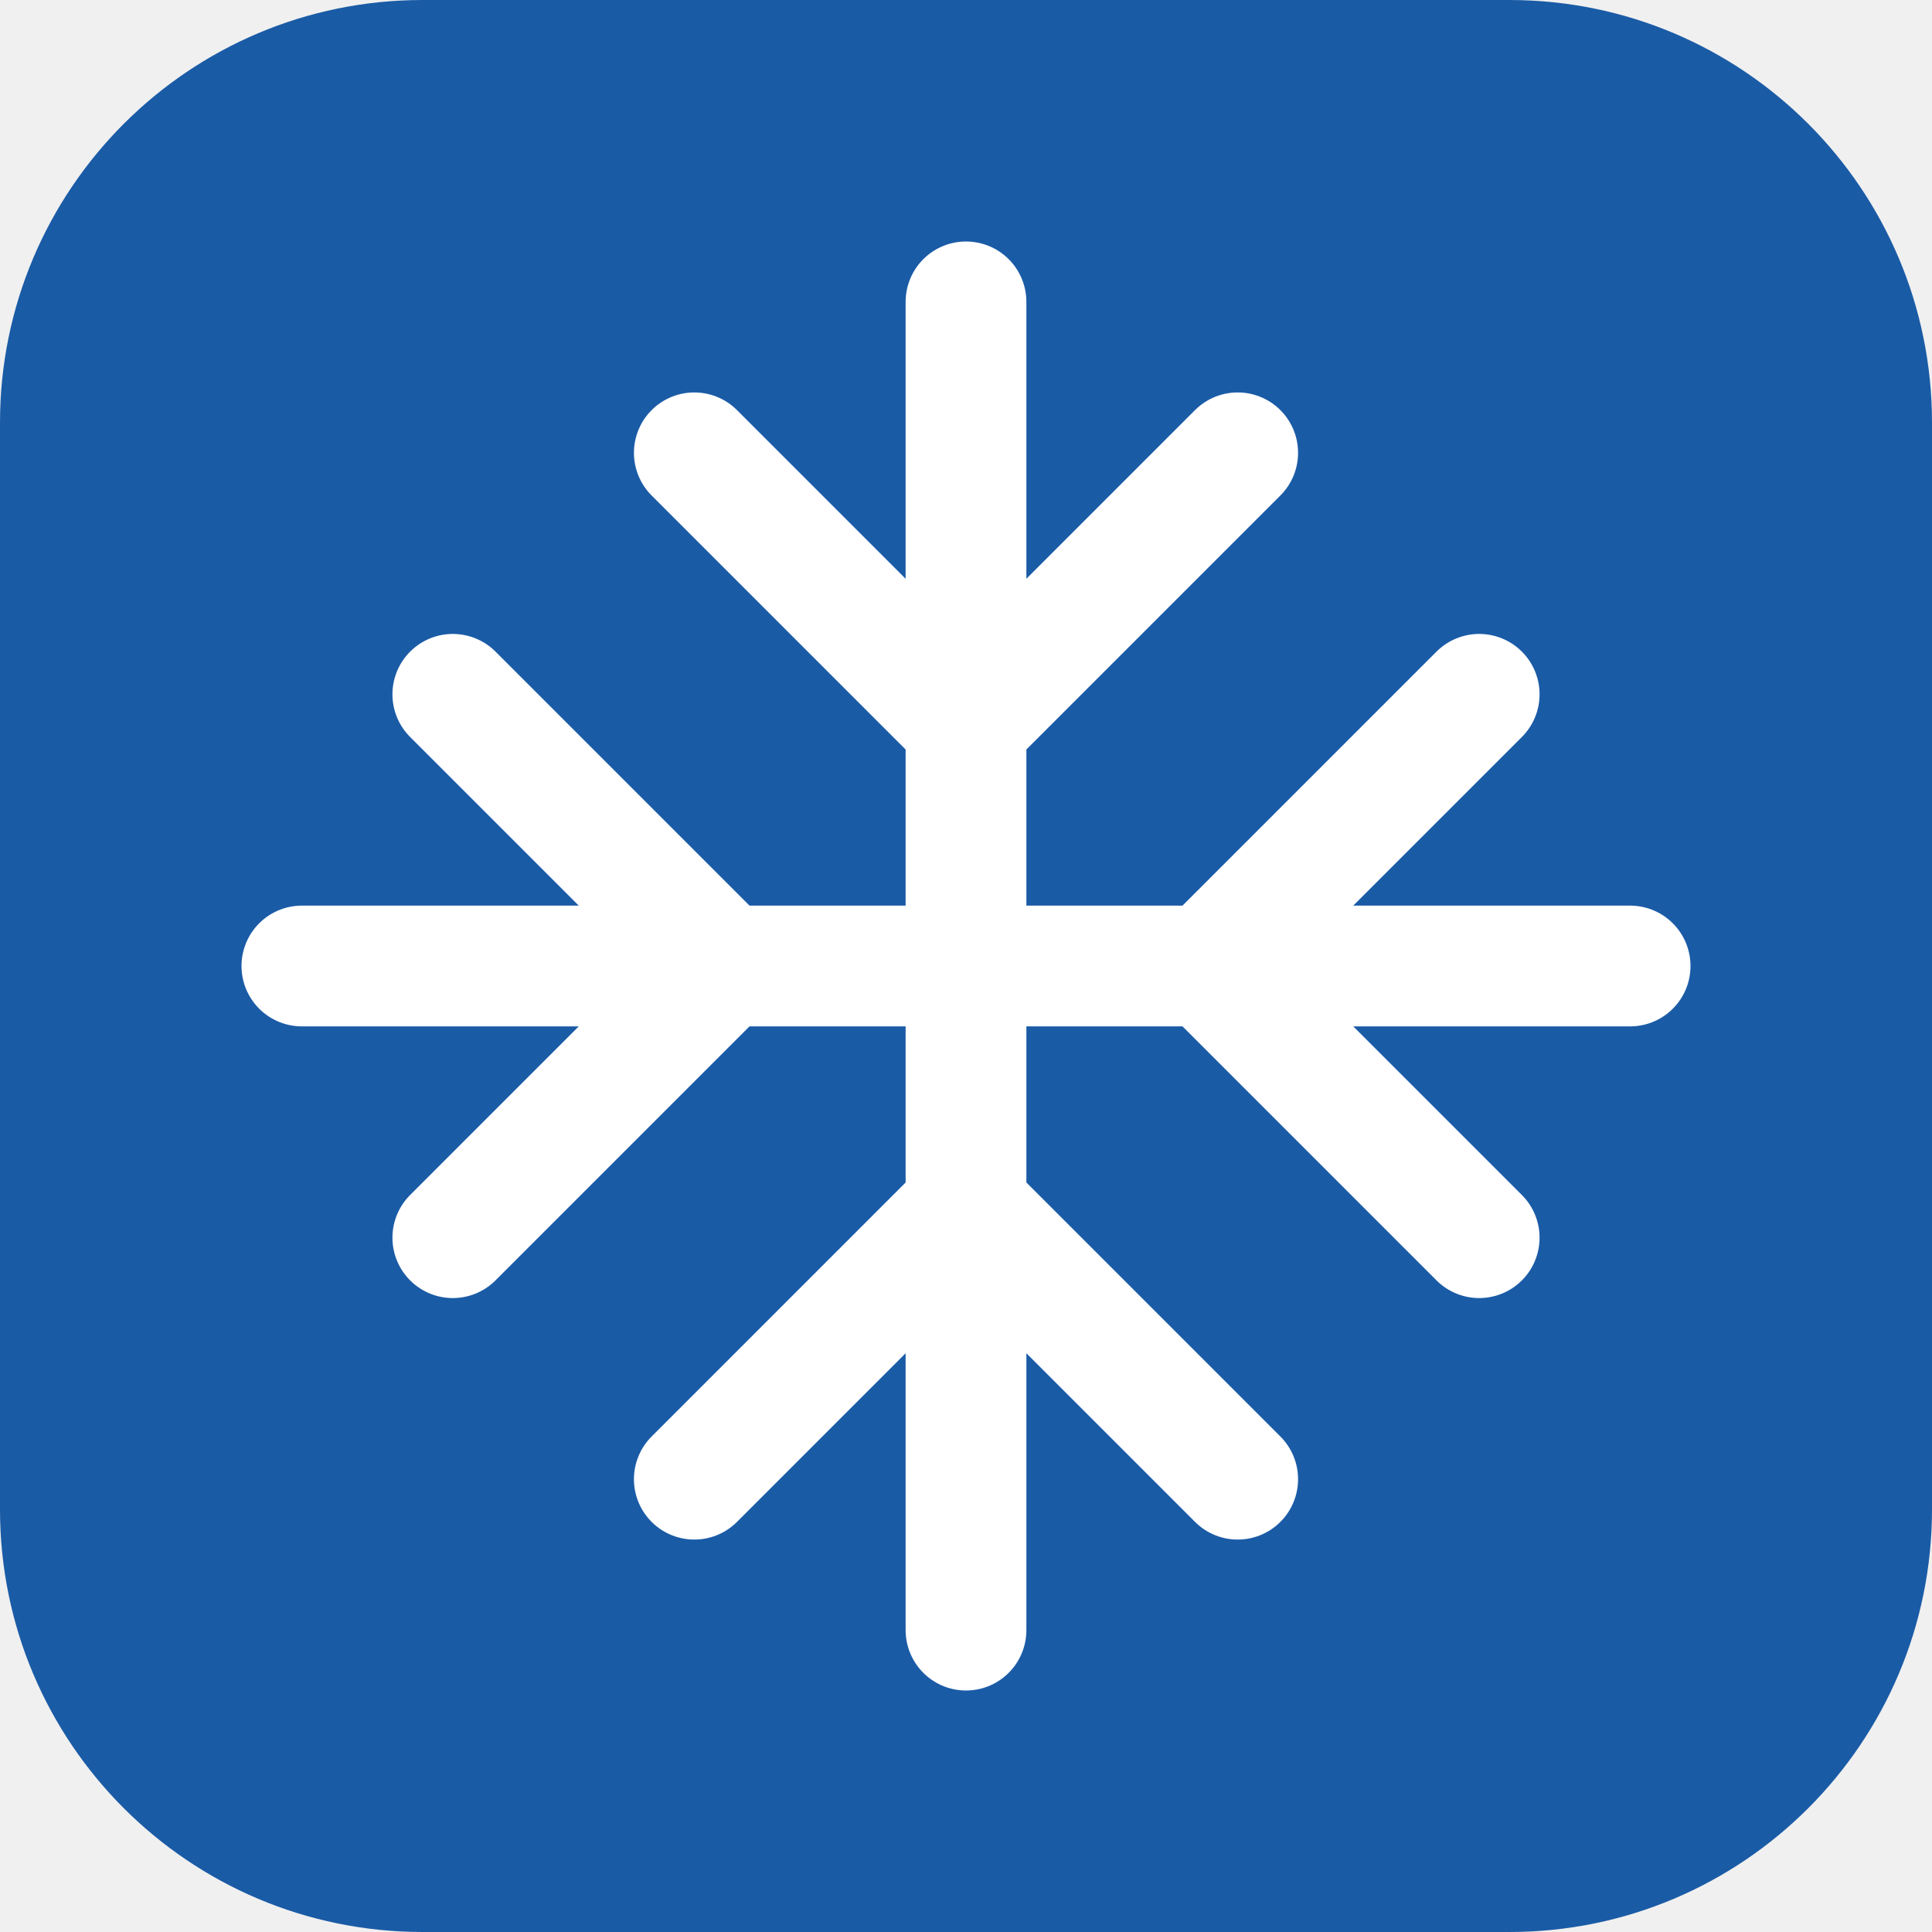
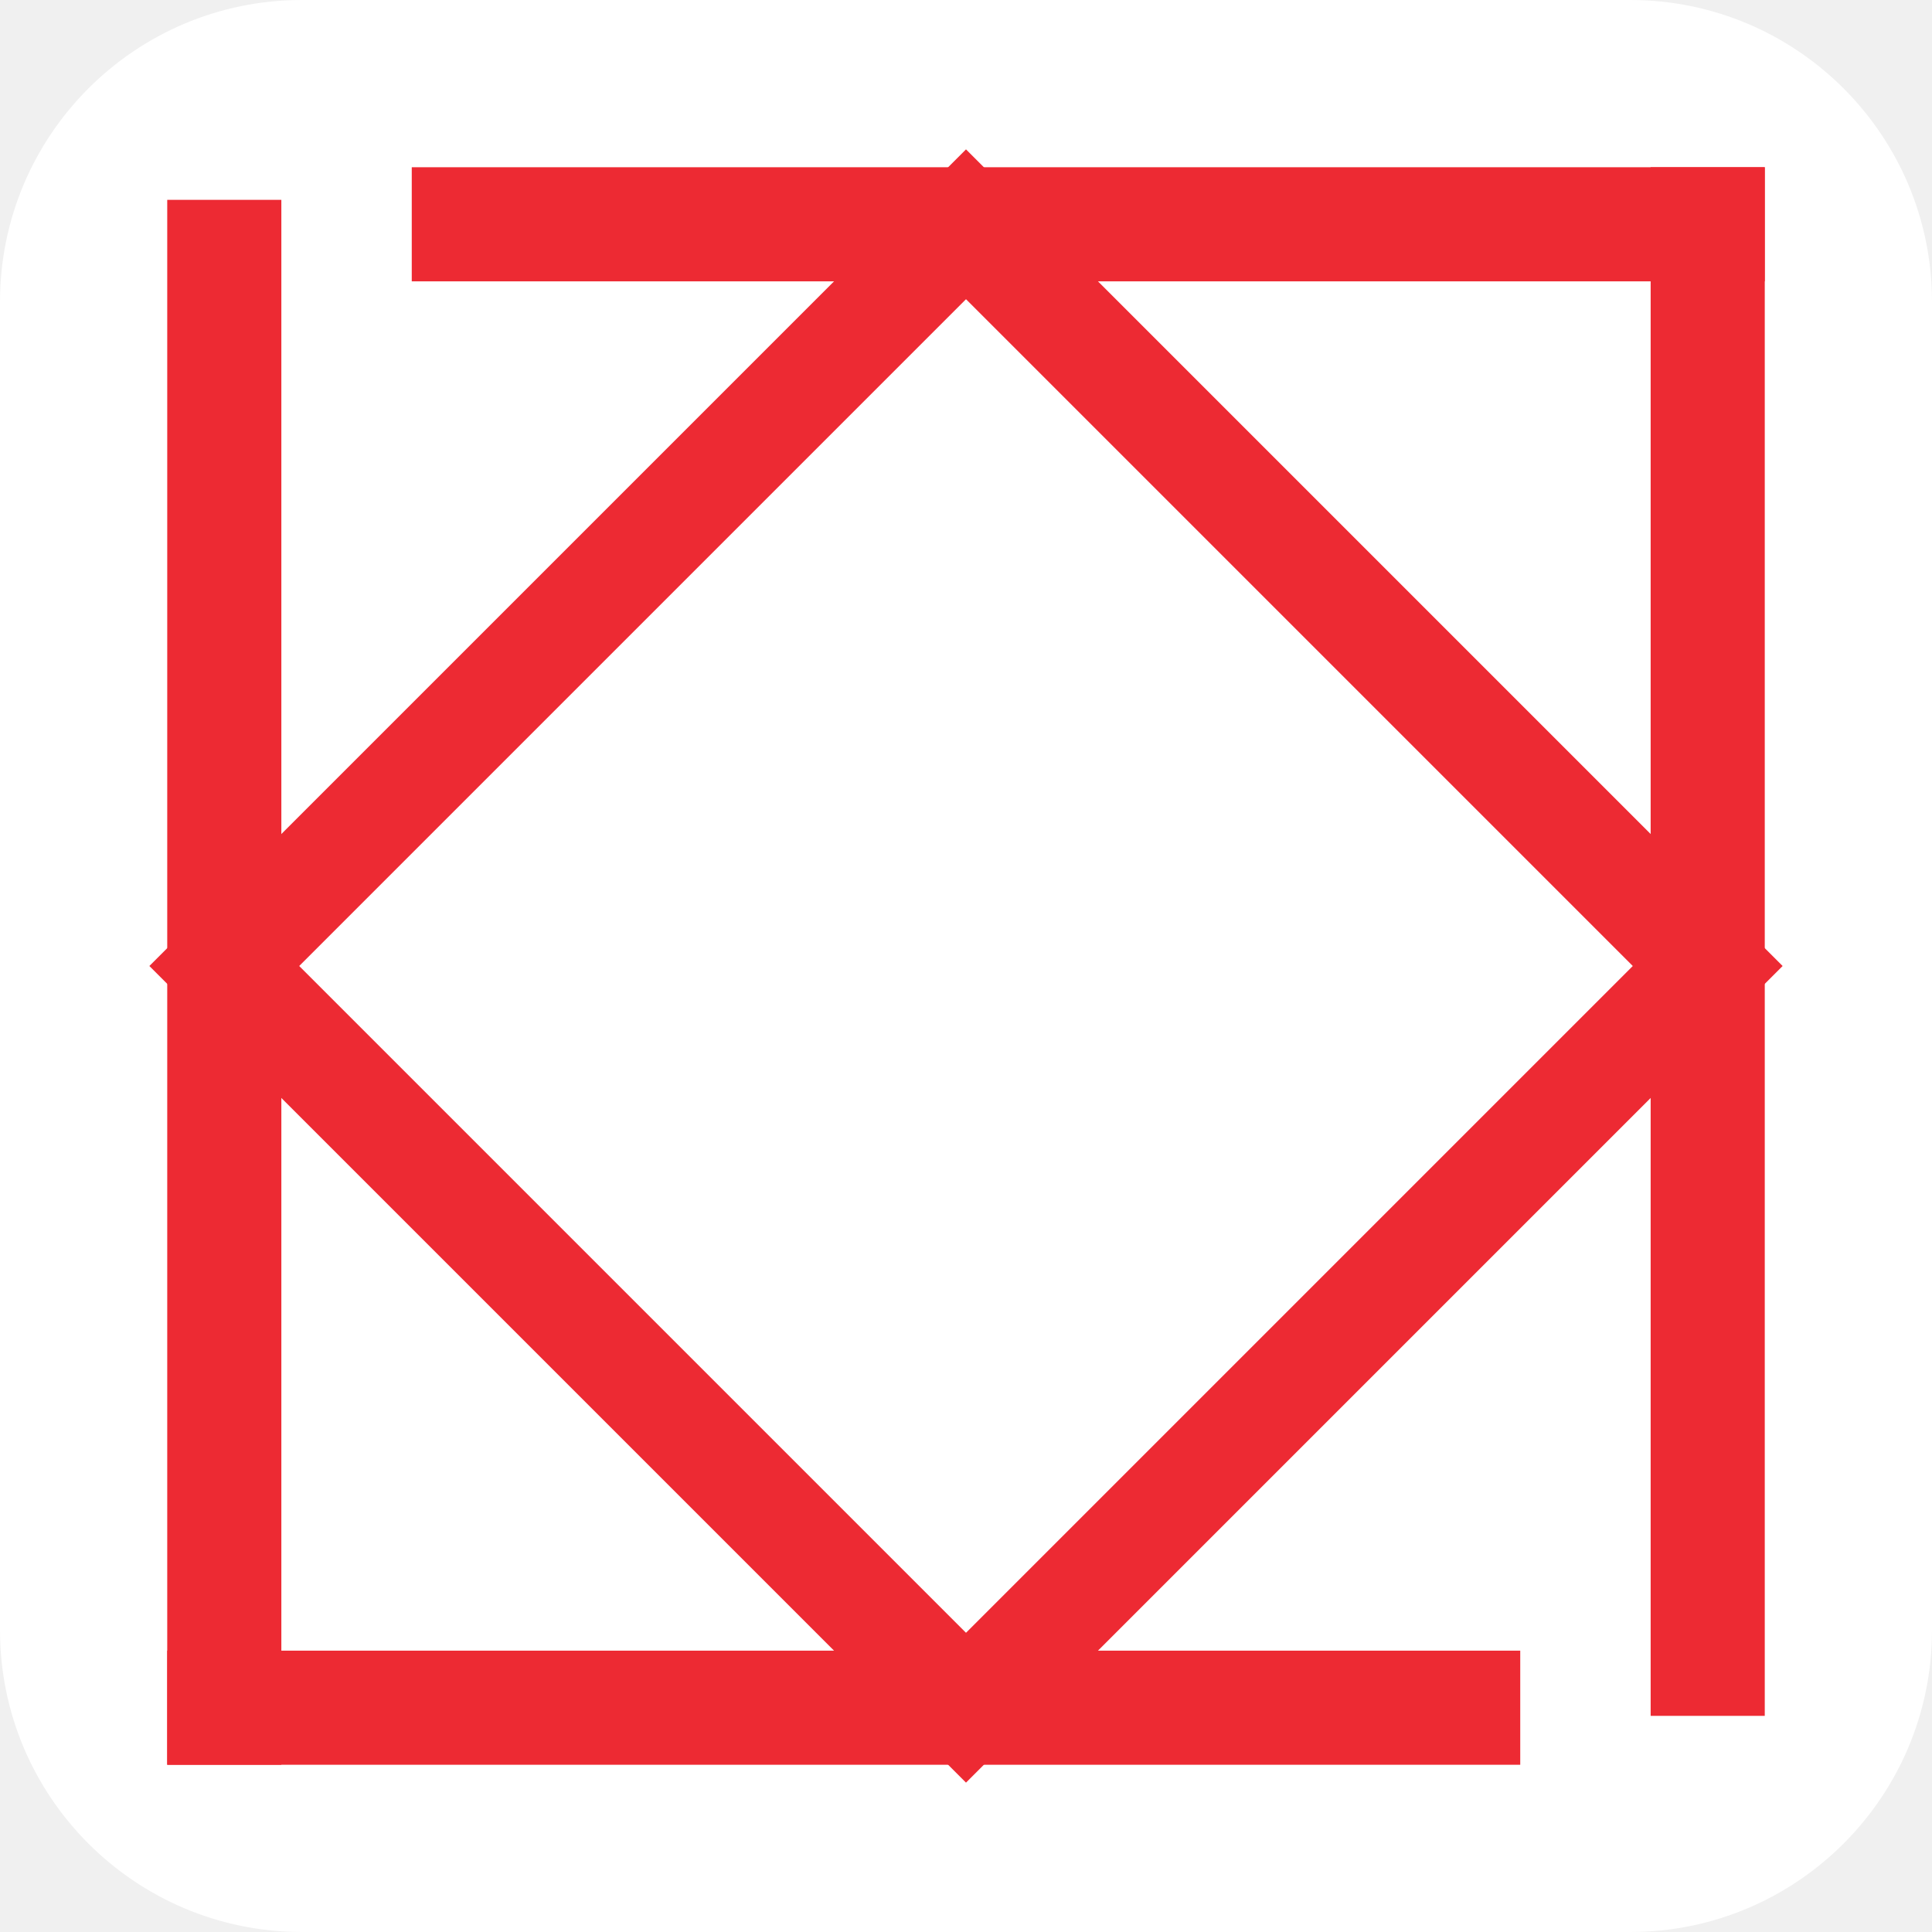
<svg xmlns="http://www.w3.org/2000/svg" viewBox="0 0 64 64">
-   <rect width="64" height="64" rx="14" fill="#1a5ba6" />
-   <g fill="none" stroke="#fff" stroke-width="4" stroke-linecap="round">
-     <path d="M32 10v44M41 15l-9 9-9-9M41 49l-9-9-9 9M10 32h44M15 23l9 9-9 9M49 23l-9 9 9 9" />
+   <rect width="64" height="64" rx="10" fill="#fff" />
+   <g transform="translate(5 5) scale(.54)">
+     <g fill="#ed2a33">
+       <rect x="1" y="3" width="7" height="96" />
+       <rect x="1" y="92" width="83" height="7" />
+       <rect x="16" y="1" width="83" height="7" />
+       <rect x="92" y="1" width="7" height="95" />
+     </g>
+     <path d="M50 4.5 95.5 50 50 95.5 4.5 50Z" fill="none" stroke="#ed2a33" stroke-width="6.5" />
  </g>
</svg>
